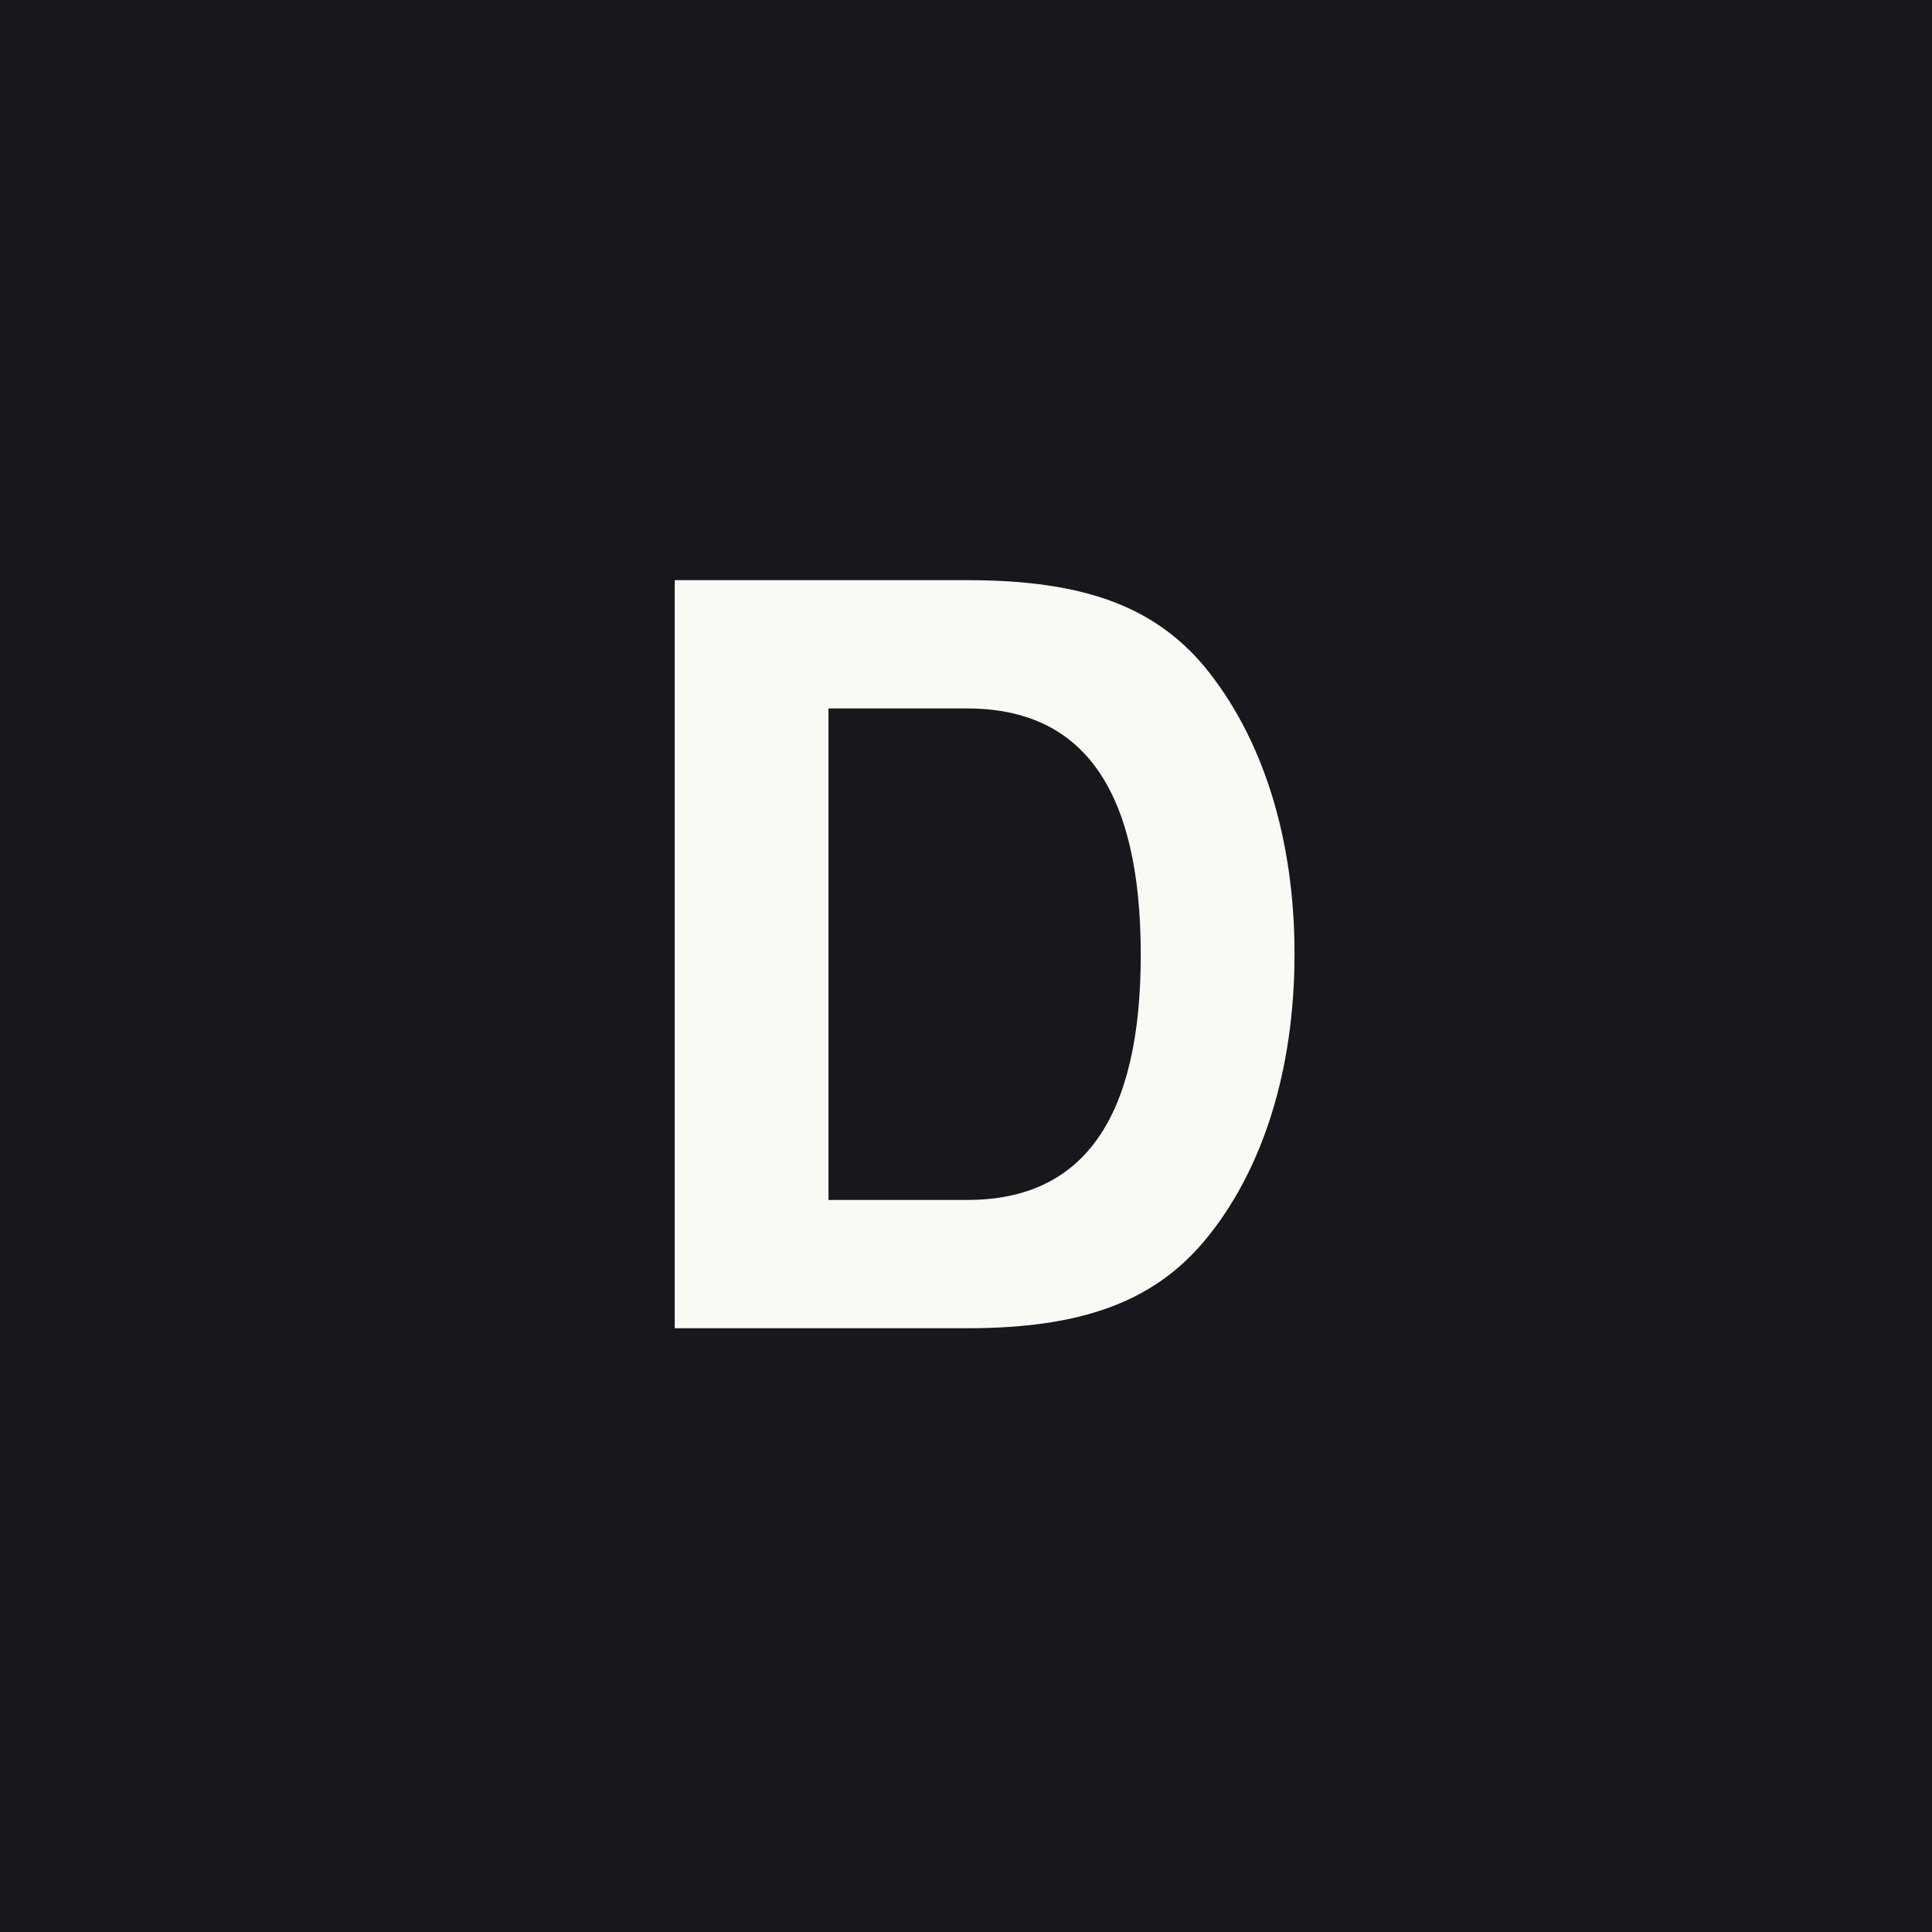
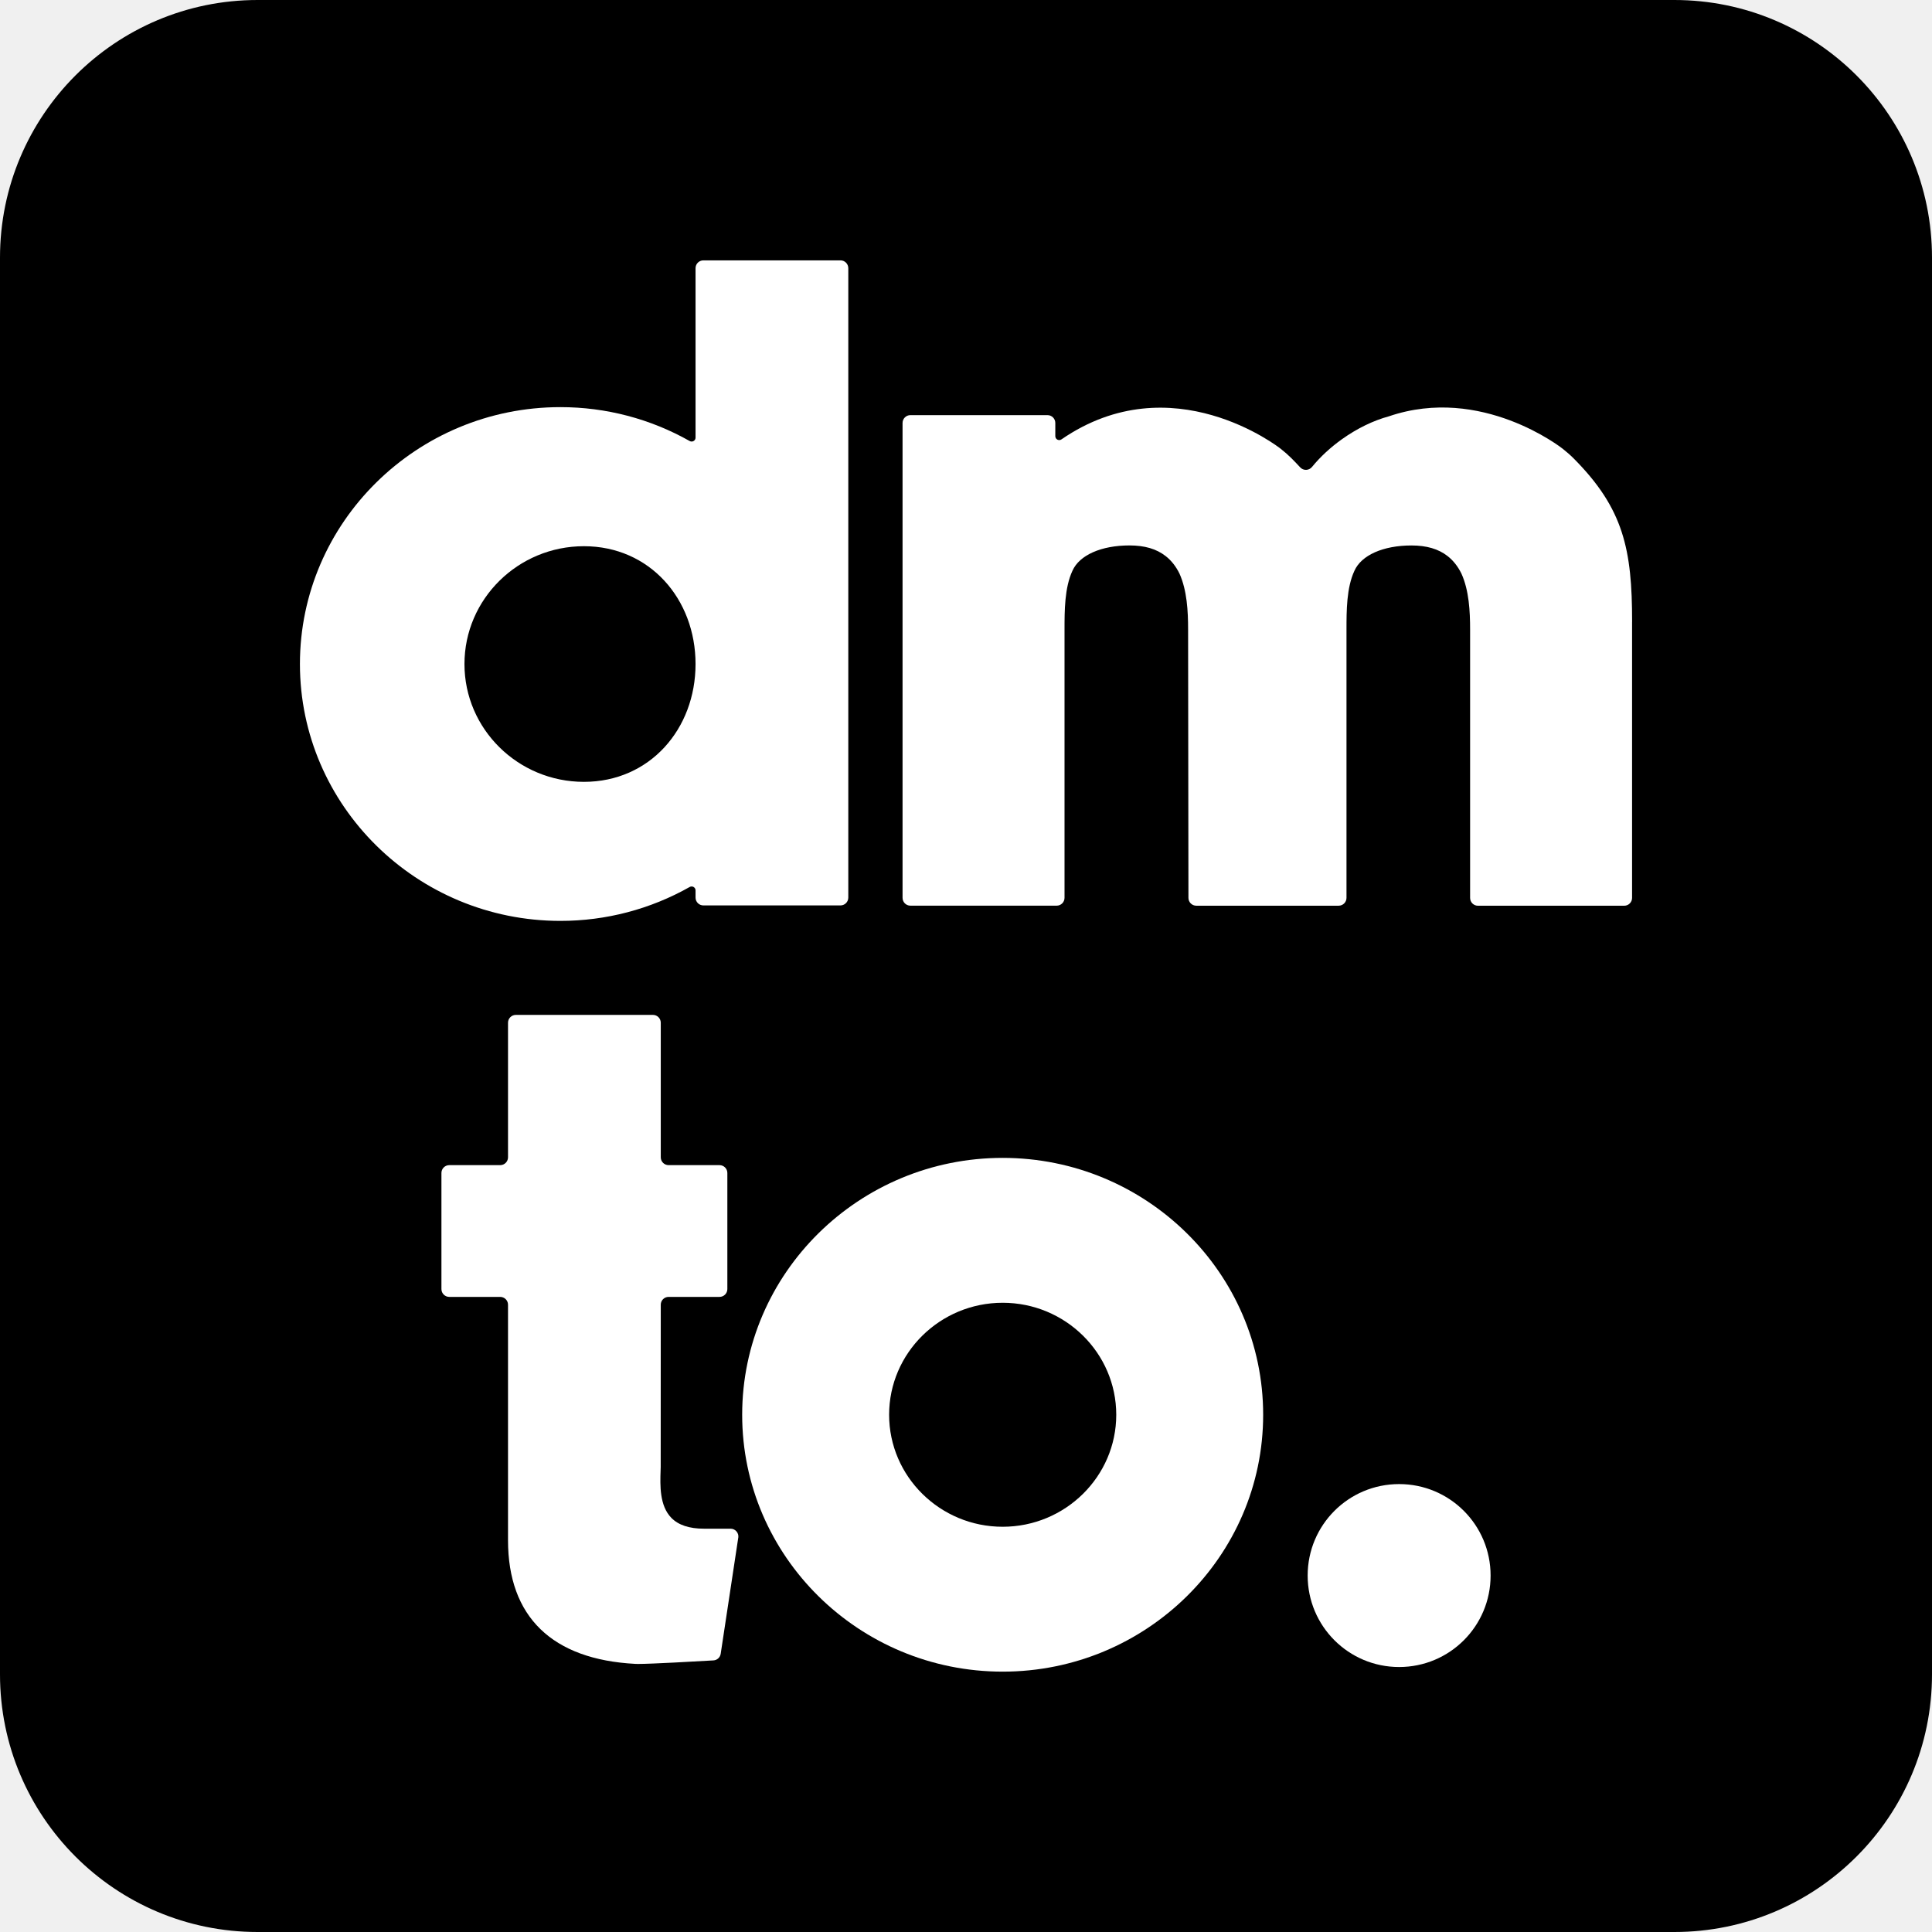
- <svg xmlns="http://www.w3.org/2000/svg" viewBox="0 0 32 32">
-   <rect width="32" height="32" fill="#16181c" />
-   <text x="16" y="22" font-family="Helvetica, Arial, sans-serif" font-size="17" font-weight="600" fill="#faf9f6" text-anchor="middle">D</text>
+ <svg xmlns="http://www.w3.org/2000/svg" id="uuid-d888ef1a-f851-4308-8c01-b2e05c37218c" data-name="Layer 1" viewBox="0 0 572.2 572.2">
+   <defs>
+     <style>
+       .uuid-dfe5bff2-42ef-4d72-9452-41c2ac7e3863 {
+         fill: #fff;
+       }
+     </style>
+   </defs>
+   <rect width="572.2" height="572.2" rx="76.3" ry="76.3" />
+   <g>
+     <path class="uuid-dfe5bff2-42ef-4d72-9452-41c2ac7e3863" d="M251.24,79.42v186.42c0,1.28-1.04,2.32-2.32,2.32h-40.6c-1.28,0-2.32-1.04-2.32-2.32v-2.14c0-.89-.96-1.44-1.74-1-11.64,6.58-24.79,10.04-38.28,10.04-42.54,0-77.15-34.13-77.15-76.08s34.61-76.08,77.15-76.08c13.49,0,26.65,3.46,38.28,10.04.78.44,1.74-.11,1.74-1v-50.19c0-1.28,1.04-2.32,2.32-2.32h40.6c1.28,0,2.32,1.04,2.32,2.32ZM206,196.67c0-19.24-13.55-34.9-33.06-34.9s-35.38,15.65-35.38,34.9,15.87,34.89,35.38,34.89,33.06-15.65,33.06-34.89Z" />
+     <path class="uuid-dfe5bff2-42ef-4d72-9452-41c2ac7e3863" d="M483.37,184.16v81.77c0,1.28-1.04,2.32-2.32,2.32h-43.33c-1.28,0-2.32-1.04-2.32-2.32v-79.48c0-5.39-.31-11.57-2.57-16.57-1.04-2.12-2.42-3.87-4.08-5.17-2.71-2.13-6.22-3.16-10.72-3.16-8.36,0-14.84,2.87-16.89,7.5-2.35,5.03-2.35,11.88-2.35,17.39v79.48c0,1.28-1.04,2.32-2.32,2.32h-42.17c-1.28,0-2.32-1.04-2.32-2.32l-.1-79.48c0-5.39-.31-11.57-2.56-16.57-1.04-2.12-2.41-3.87-4.08-5.17-2.71-2.13-6.22-3.16-10.72-3.16-8.36,0-14.84,2.87-16.89,7.5-2.35,5.03-2.35,11.88-2.35,17.39v79.48c0,1.28-1.04,2.32-2.32,2.32h-43.33c-1.28,0-2.32-1.04-2.32-2.32V125.27c0-1.28,1.04-2.32,2.32-2.32h40.6c1.28,0,2.32,1.04,2.32,2.32v3.91c0,.93,1.04,1.48,1.81.96,32.73-22.52,64.58,2.48,64.91,2.75,1.17.91,2.27,1.88,3.27,2.88.89.89,1.72,1.76,2.52,2.63.96,1.06,2.62,1,3.52-.11,2.43-2.97,5.44-5.77,8.88-8.22,4.45-3.17,9.25-5.51,13.89-6.77,27.41-9.35,51.21,9.4,51.45,9.59,1.16.91,2.27,1.88,3.27,2.88h0c14.81,14.9,17.31,26.97,17.31,48.39Z" />
+   </g>
+   <g>
+     <path class="uuid-dfe5bff2-42ef-4d72-9452-41c2ac7e3863" d="M218.65,455.42l-5.2,34.37c-.16,1.09-1.06,1.91-2.15,1.97-4.98.29-18.29,1.05-22.35,1.05-.33,0-.59,0-.78-.02-24.67-1.29-37.71-13.95-37.71-36.61v-69.76c0-1.28-1.04-2.32-2.32-2.32h-15.08c-1.28,0-2.32-1.04-2.32-2.32v-34.38c0-1.28,1.04-2.32,2.32-2.32h15.08c1.28,0,2.32-1.04,2.32-2.32v-39.86c0-1.28,1.04-2.32,2.32-2.32h40.6c1.28,0,2.32,1.04,2.32,2.32v39.86c0,1.28,1.04,2.32,2.32,2.32h15.08c1.28,0,2.32,1.04,2.32,2.32v34.38c0,1.28-1.04,2.32-2.32,2.32h-15.08c-1.28,0-2.32,1.03-2.32,2.31,0,12.06,0,47.71-.02,48.07l-.03,1c-.15,4.42-.35,10.47,3.2,14.08,2.07,2.12,5.31,3.19,9.62,3.19h7.9c1.42,0,2.51,1.27,2.29,2.67Z" />
+     <path class="uuid-dfe5bff2-42ef-4d72-9452-41c2ac7e3863" d="M374.11,419.01c0,41.95-34.61,76.08-77.15,76.08s-77.15-34.13-77.15-76.08,34.61-76.08,77.15-76.08,77.15,34.13,77.15,76.08ZM330.6,419.01c0-18.29-15.09-33.17-33.64-33.17s-33.63,14.88-33.63,33.17,15.09,33.17,33.63,33.17,33.64-14.88,33.64-33.17Z" />
+     <path class="uuid-dfe5bff2-42ef-4d72-9452-41c2ac7e3863" d="M414.38,439.54c14.98,0,27.09,12.11,27.09,27.09s-12.11,27.09-27.09,27.09-27.09-12.11-27.09-27.09,12.11-27.09,27.09-27.09Z" />
+   </g>
</svg>
